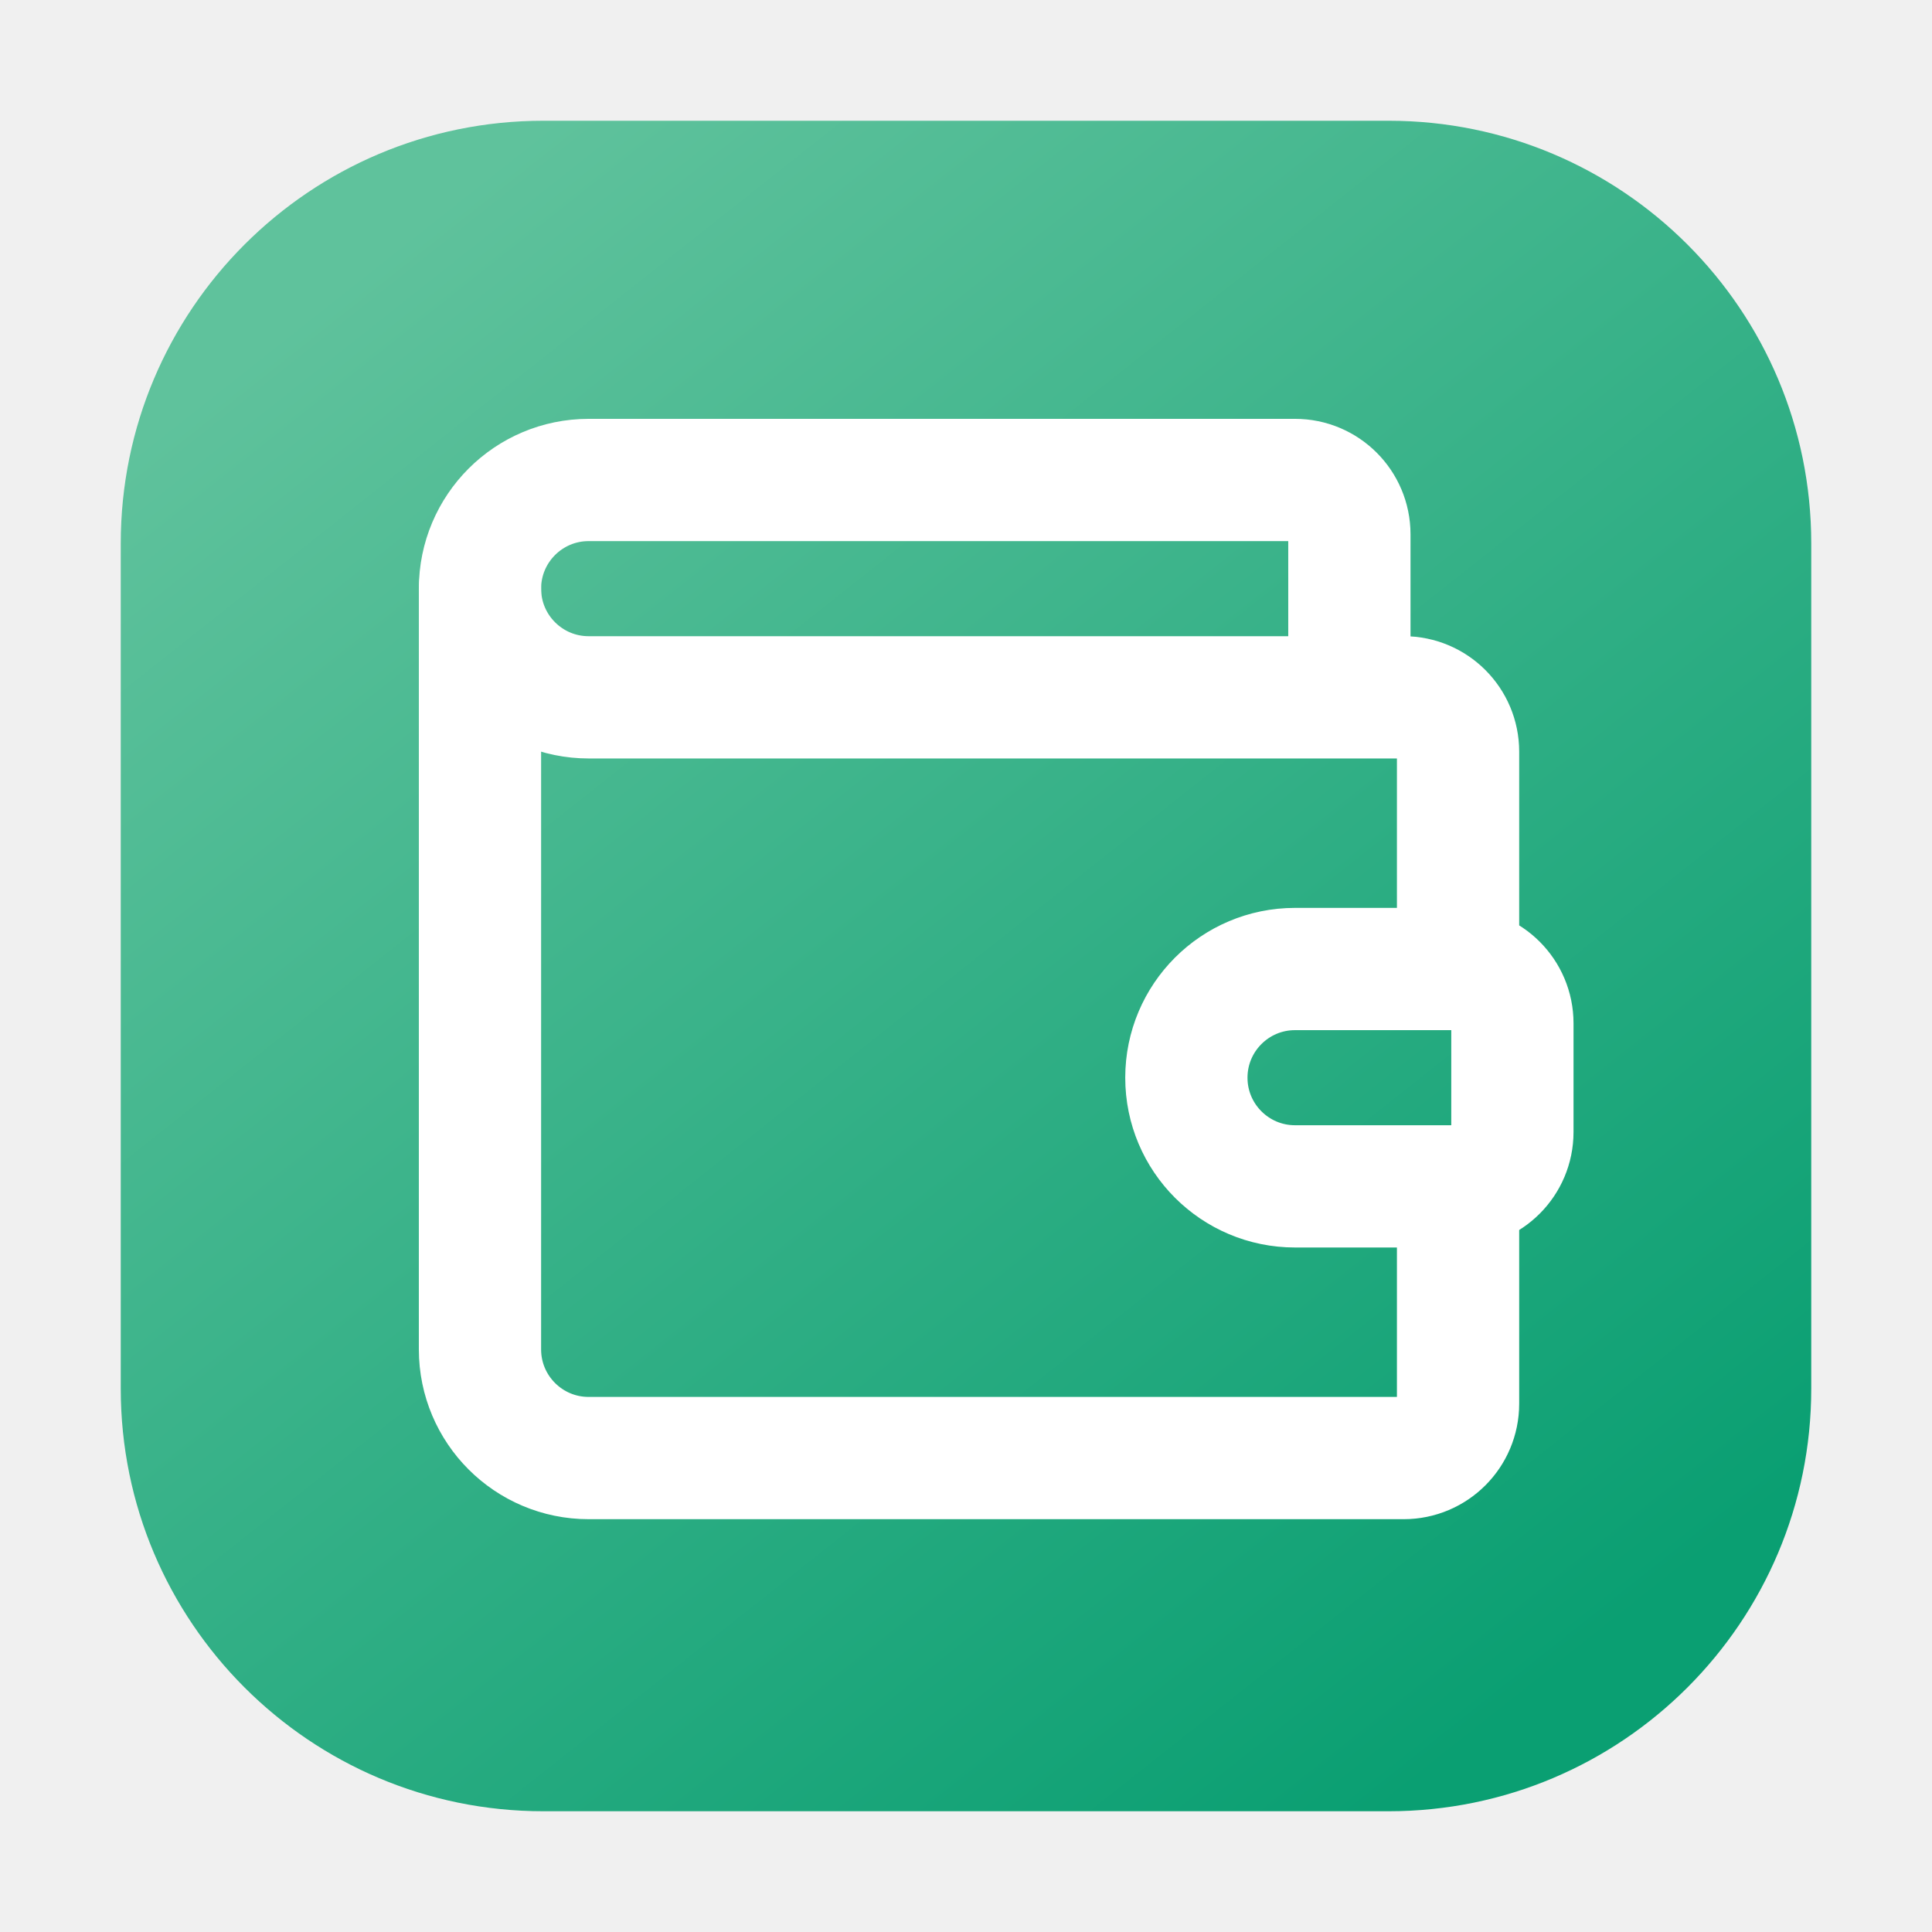
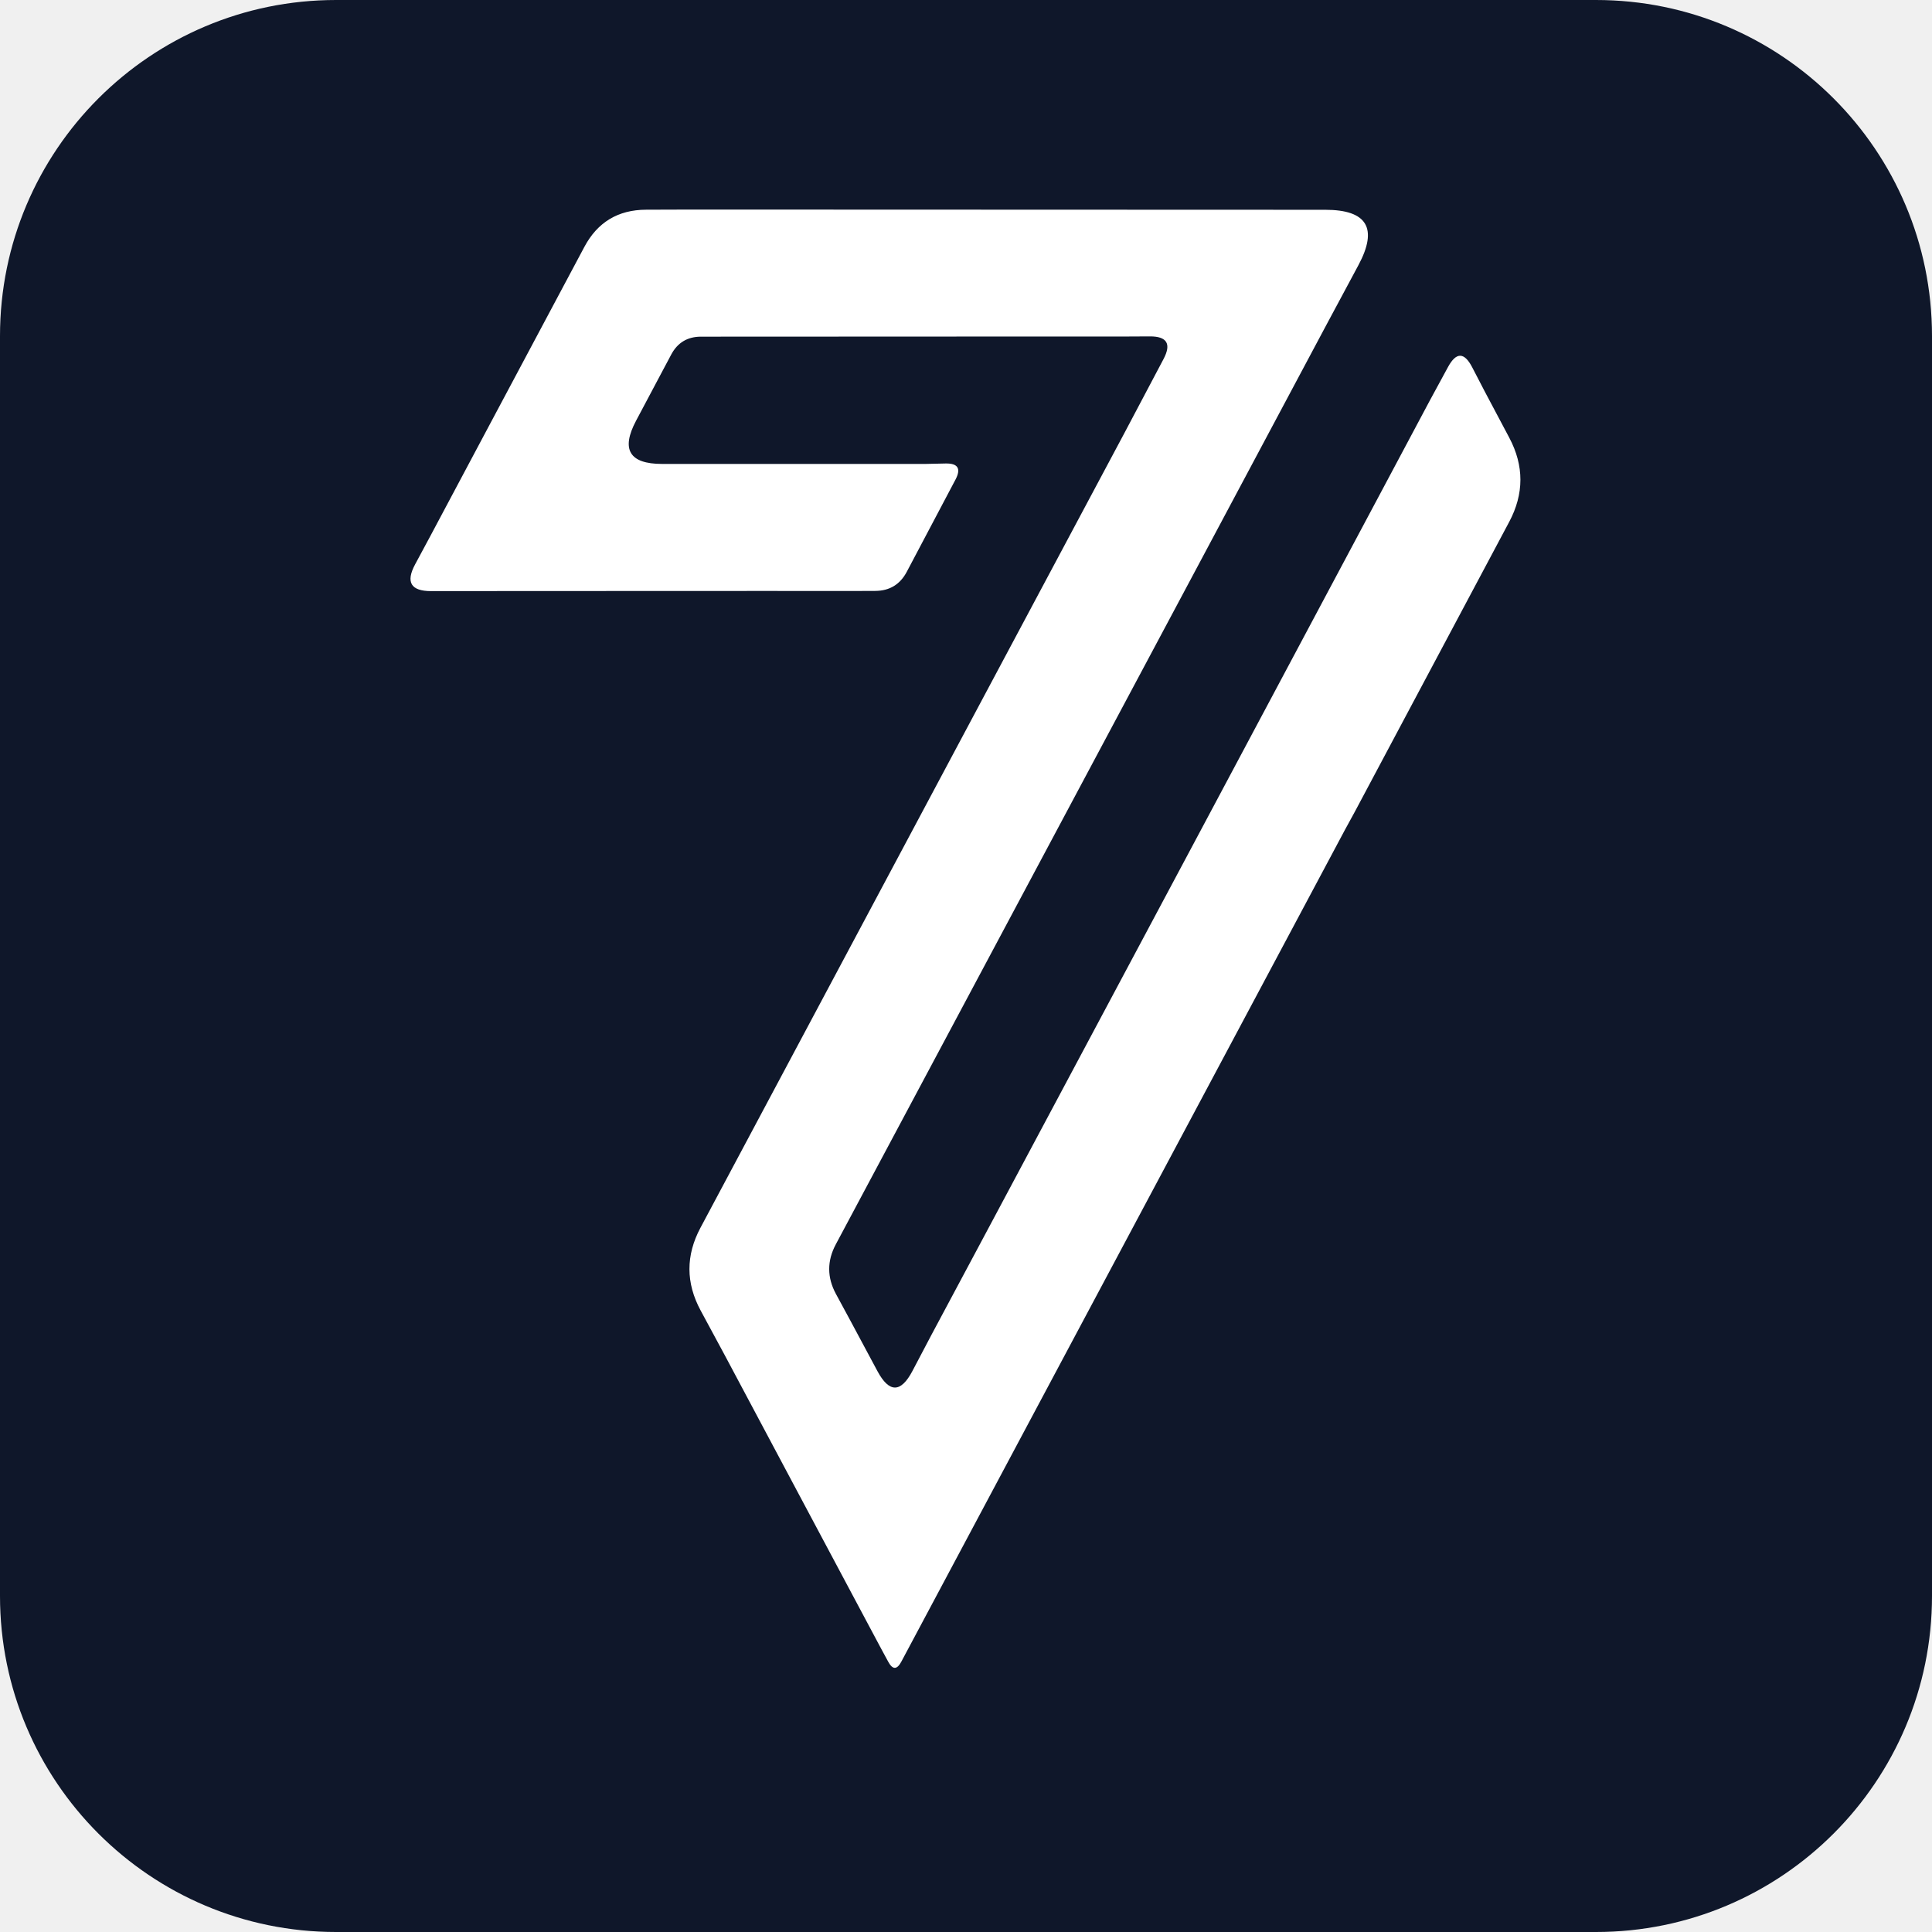
- <svg xmlns="http://www.w3.org/2000/svg" viewBox="0 0 128 128">
-   <defs>
-     <linearGradient id="money-favicon-bg" x1="26" x2="102" y1="16" y2="112" gradientUnits="userSpaceOnUse">
-       <stop stop-color="#5fc29c" />
-       <stop offset="1" stop-color="#0a9f72" />
-     </linearGradient>
-   </defs>
-   <rect x="8" y="8" width="112" height="112" rx="28" fill="url(#money-favicon-bg)" />
-   <g transform="translate(21 21) scale(3.6)" fill="none" stroke="#ffffff" stroke-linecap="round" stroke-linejoin="round" stroke-width="2.25">
-     <path d="M19 7V4a1 1 0 0 0-1-1H5a2 2 0 0 0 0 4h15a1 1 0 0 1 1 1v4h-3a2 2 0 0 0 0 4h3a1 1 0 0 0 1-1v-2a1 1 0 0 0-1-1" />
-     <path d="M3 5v14a2 2 0 0 0 2 2h15a1 1 0 0 0 1-1v-4" />
-   </g>
+ <svg xmlns="http://www.w3.org/2000/svg" viewBox="-275 15 2070 2070" width="512" height="512" preserveAspectRatio="xMidYMid meet">
+   <rect x="-275" y="15" width="2070" height="2070" rx="360" fill="#0F172A" />
+   <path fill="#FFFFFF" d="M 351.119 279.515 Q 372.268 239.830 417.236 239.686 L 465.951 239.529 L 649.660 239.593 L 1144.882 239.765 Q 1212.270 239.788 1180.417 299.173 L 1145.910 363.506 L 1006.190 625.520 L 620.493 1348.254 Q 606.299 1374.850 620.644 1401.365 L 636.184 1430.090 L 665.124 1484.079 Q 683.993 1519.280 702.597 1483.938 L 722.751 1445.650 L 786.816 1325.740 L 997.324 931.203 L 1198.120 554.553 L 1257.370 443.350 L 1276.441 408.231 Q 1289.610 383.980 1302.325 408.472 L 1316.100 435.005 L 1342.053 483.923 Q 1366.010 529.079 1341.980 574.196 L 1235.260 774.567 L 1176.560 884.802 L 1165.880 904.352 L 690.658 1795.441 Q 683.726 1808.440 676.704 1795.490 L 669.097 1781.460 L 644.512 1735.370 L 580.417 1615.120 L 501.527 1467.000 L 475.675 1419.087 Q 451.812 1374.860 475.462 1330.519 L 776.405 766.291 L 929.477 479.438 L 971.644 399.681 Q 984.540 375.290 956.950 375.429 L 927.061 375.579 L 816.343 375.566 L 476.056 375.715 Q 454.358 375.724 444.167 394.879 L 433.127 415.631 L 406.502 465.778 Q 381.926 512.067 434.335 512.065 L 644.670 512.055 L 716.302 512.078 L 738.029 511.601 Q 758.085 511.160 748.713 528.897 L 696.538 627.647 Q 685.766 648.034 662.708 648.119 L 637.729 648.212 L 544.432 648.164 L 288.608 648.259 L 186.948 648.337 Q 154.346 648.362 169.781 619.646 L 186.502 588.536 L 246.774 475.315 z" />
</svg>
